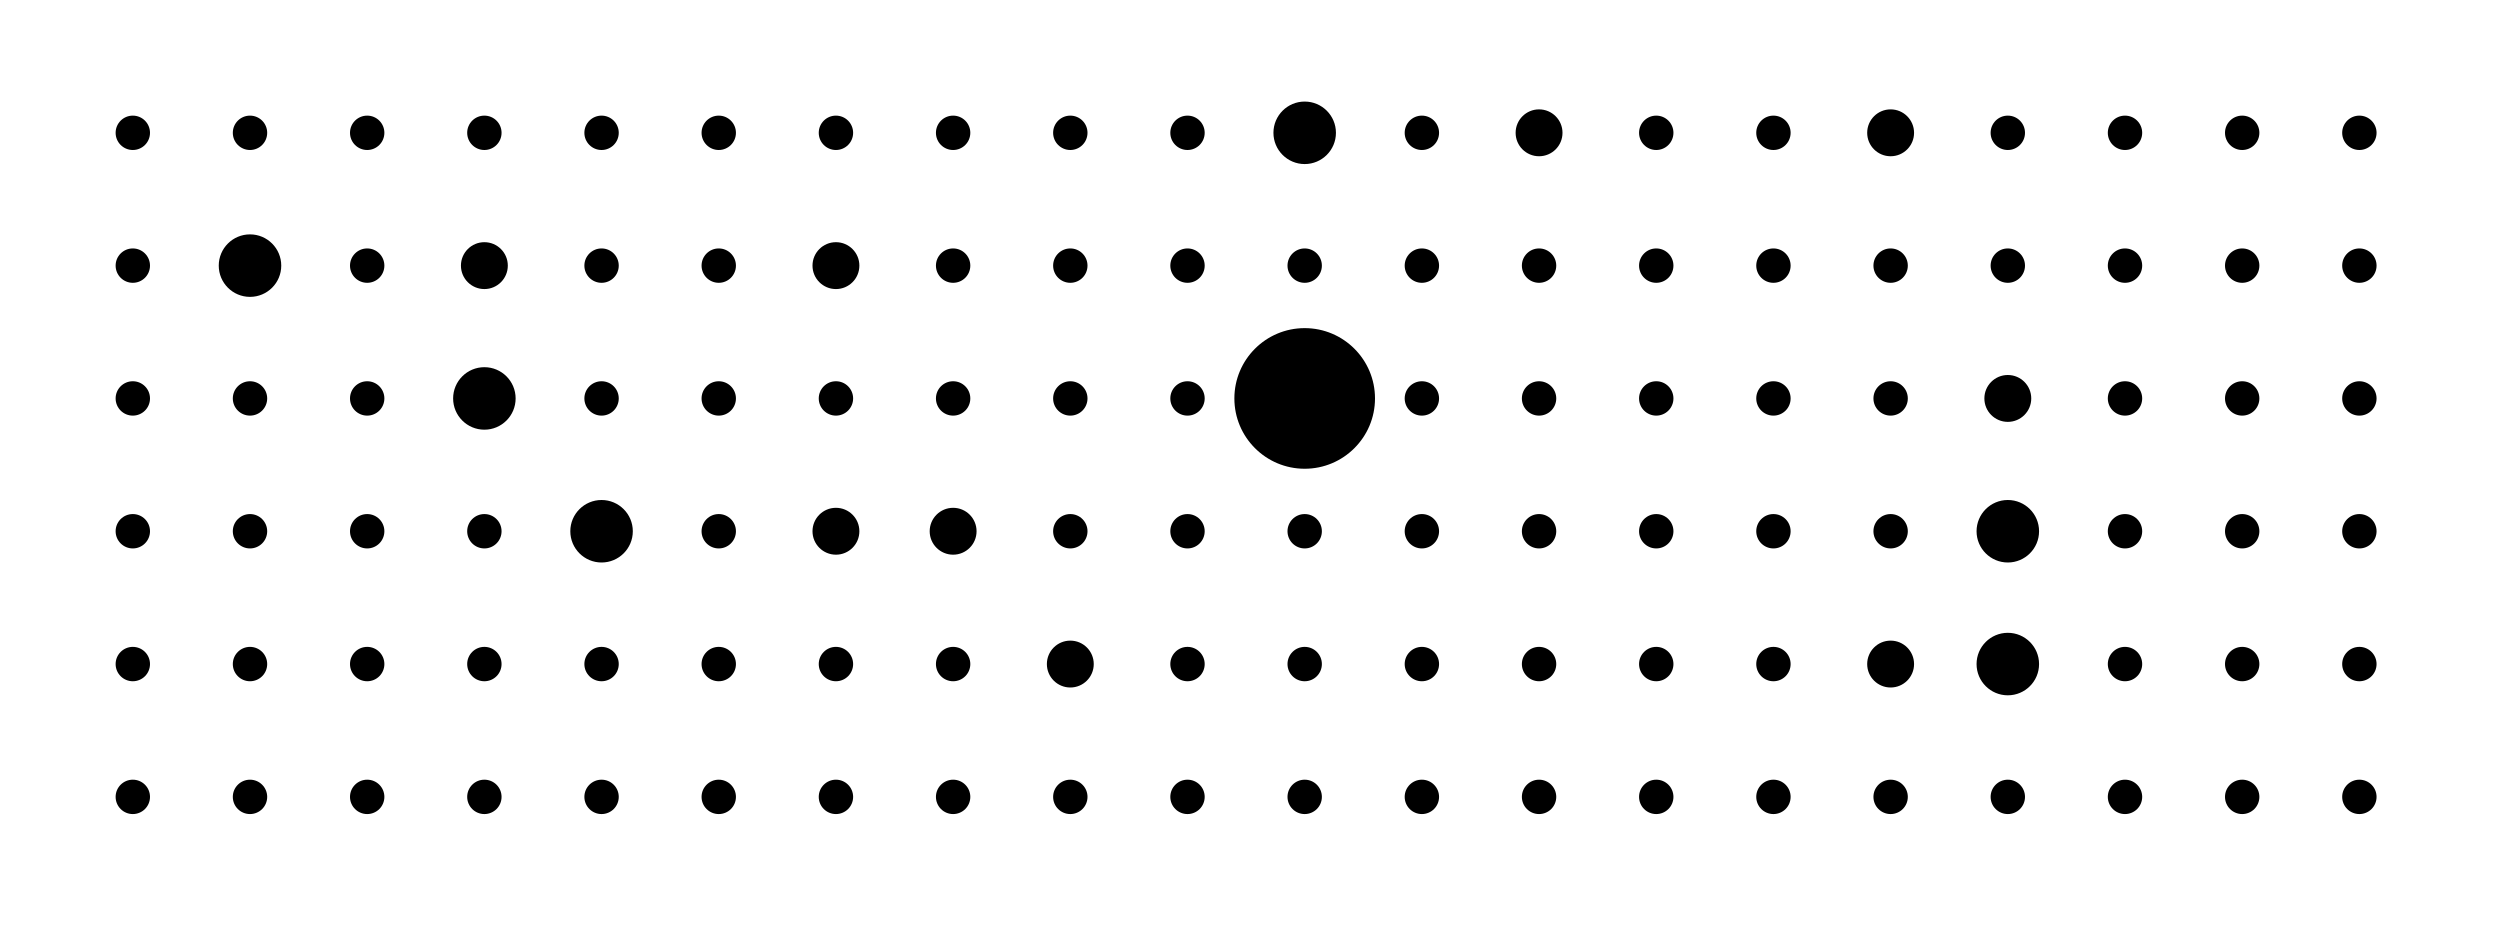
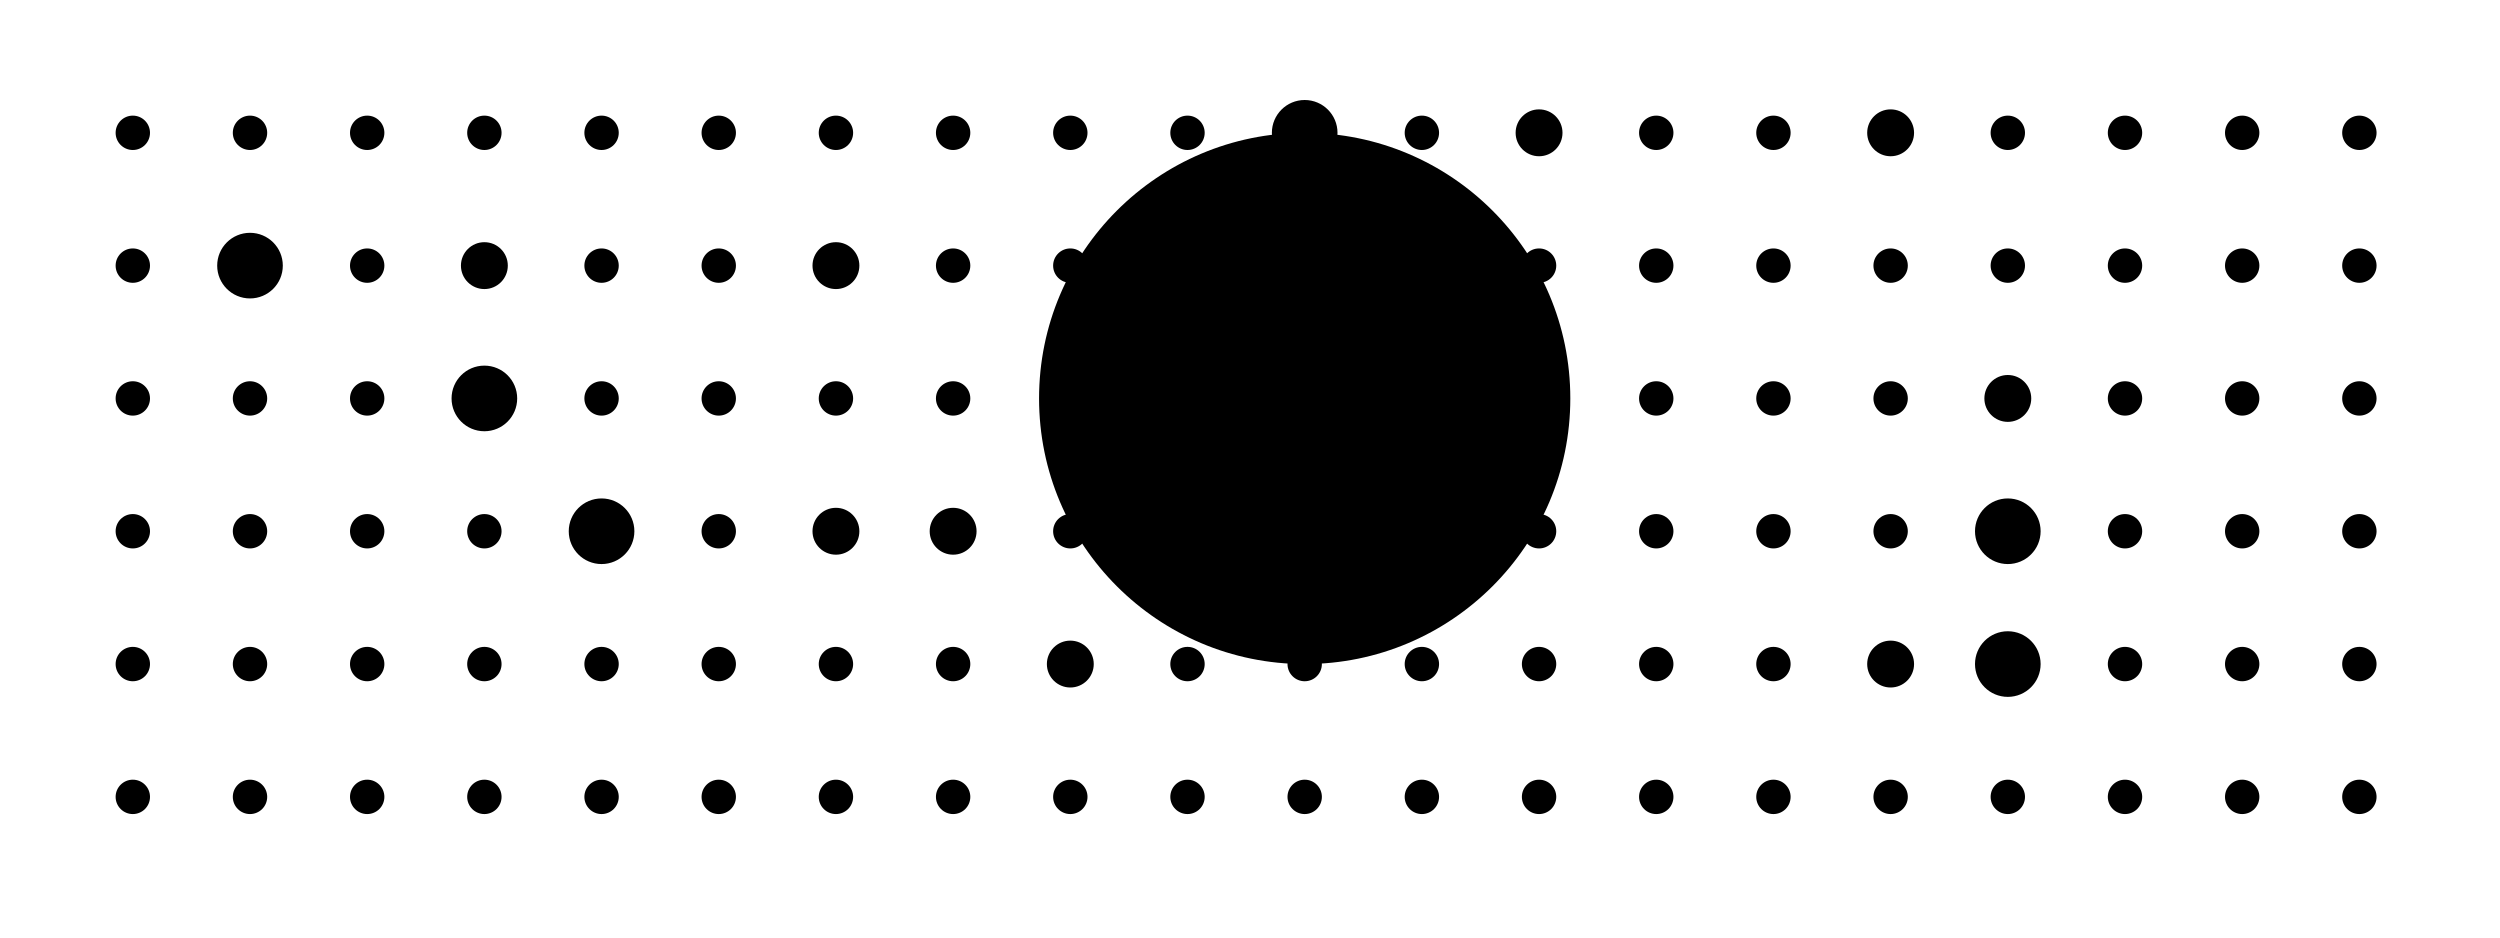
<svg viewBox="0 0 320 120" preserveAspectRatio="xMidYMid slice" focusable="false">
+   <circle class="cv-glow" cx="167" cy="51" r="34" />
  <circle class="cv-dotsoft" cx="17" cy="17" r="2.2" />
  <circle class="cv-dotsoft" cx="32" cy="17" r="2.2" />
  <circle class="cv-dotsoft" cx="47" cy="17" r="2.2" />
  <circle class="cv-dotsoft" cx="62" cy="17" r="2.2" />
  <circle class="cv-dotsoft" cx="77" cy="17" r="2.2" />
  <circle class="cv-dotsoft" cx="92" cy="17" r="2.2" />
  <circle class="cv-dotsoft" cx="107" cy="17" r="2.2" />
  <circle class="cv-dotsoft" cx="122" cy="17" r="2.2" />
  <circle class="cv-dotsoft" cx="137" cy="17" r="2.2" />
  <circle class="cv-dotsoft" cx="152" cy="17" r="2.2" />
  <circle class="cv-dotsoft" cx="182" cy="17" r="2.2" />
  <circle class="cv-dotsoft" cx="212" cy="17" r="2.2" />
  <circle class="cv-dotsoft" cx="227" cy="17" r="2.2" />
  <circle class="cv-dotsoft" cx="257" cy="17" r="2.2" />
  <circle class="cv-dotsoft" cx="272" cy="17" r="2.2" />
  <circle class="cv-dotsoft" cx="287" cy="17" r="2.2" />
  <circle class="cv-dotsoft" cx="302" cy="17" r="2.2" />
  <circle class="cv-dotsoft" cx="17" cy="34" r="2.2" />
  <circle class="cv-dotsoft" cx="47" cy="34" r="2.2" />
  <circle class="cv-dotsoft" cx="77" cy="34" r="2.2" />
  <circle class="cv-dotsoft" cx="92" cy="34" r="2.2" />
  <circle class="cv-dotsoft" cx="122" cy="34" r="2.2" />
  <circle class="cv-dotsoft" cx="137" cy="34" r="2.2" />
  <circle class="cv-dotsoft" cx="152" cy="34" r="2.2" />
  <circle class="cv-dotsoft" cx="167" cy="34" r="2.2" />
  <circle class="cv-dotsoft" cx="182" cy="34" r="2.2" />
  <circle class="cv-dotsoft" cx="197" cy="34" r="2.2" />
  <circle class="cv-dotsoft" cx="212" cy="34" r="2.2" />
  <circle class="cv-dotsoft" cx="227" cy="34" r="2.2" />
  <circle class="cv-dotsoft" cx="242" cy="34" r="2.2" />
  <circle class="cv-dotsoft" cx="257" cy="34" r="2.2" />
  <circle class="cv-dotsoft" cx="272" cy="34" r="2.2" />
  <circle class="cv-dotsoft" cx="287" cy="34" r="2.2" />
  <circle class="cv-dotsoft" cx="302" cy="34" r="2.2" />
  <circle class="cv-dotsoft" cx="17" cy="51" r="2.2" />
  <circle class="cv-dotsoft" cx="32" cy="51" r="2.2" />
  <circle class="cv-dotsoft" cx="47" cy="51" r="2.2" />
  <circle class="cv-dotsoft" cx="77" cy="51" r="2.2" />
  <circle class="cv-dotsoft" cx="92" cy="51" r="2.2" />
  <circle class="cv-dotsoft" cx="107" cy="51" r="2.2" />
  <circle class="cv-dotsoft" cx="122" cy="51" r="2.2" />
  <circle class="cv-dotsoft" cx="137" cy="51" r="2.2" />
  <circle class="cv-dotsoft" cx="152" cy="51" r="2.2" />
  <circle class="cv-dotsoft" cx="182" cy="51" r="2.2" />
  <circle class="cv-dotsoft" cx="197" cy="51" r="2.2" />
  <circle class="cv-dotsoft" cx="212" cy="51" r="2.2" />
  <circle class="cv-dotsoft" cx="227" cy="51" r="2.2" />
  <circle class="cv-dotsoft" cx="242" cy="51" r="2.2" />
  <circle class="cv-dotsoft" cx="272" cy="51" r="2.2" />
  <circle class="cv-dotsoft" cx="287" cy="51" r="2.2" />
  <circle class="cv-dotsoft" cx="302" cy="51" r="2.2" />
  <circle class="cv-dotsoft" cx="17" cy="68" r="2.2" />
  <circle class="cv-dotsoft" cx="32" cy="68" r="2.2" />
  <circle class="cv-dotsoft" cx="47" cy="68" r="2.2" />
  <circle class="cv-dotsoft" cx="62" cy="68" r="2.2" />
  <circle class="cv-dotsoft" cx="92" cy="68" r="2.2" />
  <circle class="cv-dotsoft" cx="137" cy="68" r="2.2" />
  <circle class="cv-dotsoft" cx="152" cy="68" r="2.2" />
  <circle class="cv-dotsoft" cx="167" cy="68" r="2.2" />
  <circle class="cv-dotsoft" cx="182" cy="68" r="2.2" />
  <circle class="cv-dotsoft" cx="197" cy="68" r="2.2" />
  <circle class="cv-dotsoft" cx="212" cy="68" r="2.2" />
  <circle class="cv-dotsoft" cx="227" cy="68" r="2.2" />
  <circle class="cv-dotsoft" cx="242" cy="68" r="2.2" />
  <circle class="cv-dotsoft" cx="272" cy="68" r="2.2" />
  <circle class="cv-dotsoft" cx="287" cy="68" r="2.2" />
  <circle class="cv-dotsoft" cx="302" cy="68" r="2.2" />
  <circle class="cv-dotsoft" cx="17" cy="85" r="2.2" />
  <circle class="cv-dotsoft" cx="32" cy="85" r="2.2" />
  <circle class="cv-dotsoft" cx="47" cy="85" r="2.2" />
  <circle class="cv-dotsoft" cx="62" cy="85" r="2.2" />
  <circle class="cv-dotsoft" cx="77" cy="85" r="2.2" />
  <circle class="cv-dotsoft" cx="92" cy="85" r="2.2" />
  <circle class="cv-dotsoft" cx="107" cy="85" r="2.2" />
  <circle class="cv-dotsoft" cx="122" cy="85" r="2.2" />
  <circle class="cv-dotsoft" cx="152" cy="85" r="2.2" />
  <circle class="cv-dotsoft" cx="167" cy="85" r="2.2" />
  <circle class="cv-dotsoft" cx="182" cy="85" r="2.2" />
  <circle class="cv-dotsoft" cx="197" cy="85" r="2.2" />
  <circle class="cv-dotsoft" cx="212" cy="85" r="2.2" />
  <circle class="cv-dotsoft" cx="227" cy="85" r="2.2" />
  <circle class="cv-dotsoft" cx="272" cy="85" r="2.2" />
  <circle class="cv-dotsoft" cx="287" cy="85" r="2.2" />
  <circle class="cv-dotsoft" cx="302" cy="85" r="2.2" />
  <circle class="cv-dotsoft" cx="17" cy="102" r="2.2" />
  <circle class="cv-dotsoft" cx="32" cy="102" r="2.2" />
  <circle class="cv-dotsoft" cx="47" cy="102" r="2.2" />
  <circle class="cv-dotsoft" cx="62" cy="102" r="2.2" />
  <circle class="cv-dotsoft" cx="77" cy="102" r="2.2" />
  <circle class="cv-dotsoft" cx="92" cy="102" r="2.2" />
  <circle class="cv-dotsoft" cx="107" cy="102" r="2.2" />
  <circle class="cv-dotsoft" cx="122" cy="102" r="2.2" />
  <circle class="cv-dotsoft" cx="137" cy="102" r="2.2" />
  <circle class="cv-dotsoft" cx="152" cy="102" r="2.2" />
  <circle class="cv-dotsoft" cx="167" cy="102" r="2.2" />
  <circle class="cv-dotsoft" cx="182" cy="102" r="2.2" />
  <circle class="cv-dotsoft" cx="197" cy="102" r="2.2" />
  <circle class="cv-dotsoft" cx="212" cy="102" r="2.2" />
  <circle class="cv-dotsoft" cx="227" cy="102" r="2.2" />
  <circle class="cv-dotsoft" cx="242" cy="102" r="2.2" />
  <circle class="cv-dotsoft" cx="257" cy="102" r="2.2" />
  <circle class="cv-dotsoft" cx="272" cy="102" r="2.2" />
  <circle class="cv-dotsoft" cx="287" cy="102" r="2.2" />
  <circle class="cv-dotsoft" cx="302" cy="102" r="2.2" />
  <path class="cv-line" d="M167 17 L197 17 M167 17 L167 51 M197 17 L242 17 M197 17 L167 51 M242 17 L257 51 M32 34 L62 34 M32 34 L62 51 M62 34 L62 51 M107 34 L107 68 M107 34 L122 68 M62 51 L77 68 M257 51 L257 68 M257 51 L257 85 M77 68 L107 68 M107 68 L122 68 M107 68 L137 85 M122 68 L137 85 M257 68 L242 85 M257 68 L257 85 M242 85 L257 85" />
-   <circle class="cv-dot" cx="167" cy="17" r="4" />
+   <circle class="cv-dot" cx="167" cy="17" r="4.2" />
  <circle class="cv-dot" cx="197" cy="17" r="3" />
  <circle class="cv-dot" cx="242" cy="17" r="3" />
-   <circle class="cv-dot" cx="32" cy="34" r="4" />
+   <circle class="cv-dot" cx="32" cy="34" r="4.2" />
  <circle class="cv-dot" cx="62" cy="34" r="3" />
  <circle class="cv-dot" cx="107" cy="34" r="3" />
-   <circle class="cv-dot" cx="62" cy="51" r="4" />
+   <circle class="cv-dot" cx="62" cy="51" r="4.2" />
  <circle class="cv-dot" cx="167" cy="51" r="3" />
  <circle class="cv-dot" cx="257" cy="51" r="3" />
-   <circle class="cv-dot" cx="77" cy="68" r="4" />
+   <circle class="cv-dot" cx="77" cy="68" r="4.2" />
  <circle class="cv-dot" cx="107" cy="68" r="3" />
  <circle class="cv-dot" cx="122" cy="68" r="3" />
-   <circle class="cv-dot" cx="257" cy="68" r="4" />
+   <circle class="cv-dot" cx="257" cy="68" r="4.2" />
  <circle class="cv-dot" cx="137" cy="85" r="3" />
  <circle class="cv-dot" cx="242" cy="85" r="3" />
-   <circle class="cv-dot" cx="257" cy="85" r="4" />
-   <circle class="cv-accent" cx="167" cy="51" r="9" />
+   <circle class="cv-dot" cx="257" cy="85" r="4.2" />
+   <g class="cv-pop">
+     <circle class="cv-dot" cx="167" cy="51" r="3.4" />
+     <circle class="cv-accent" cx="167" cy="51" r="9" />
+     <circle class="cv-line" cx="167" cy="51" r="14" />
+   </g>
</svg>
